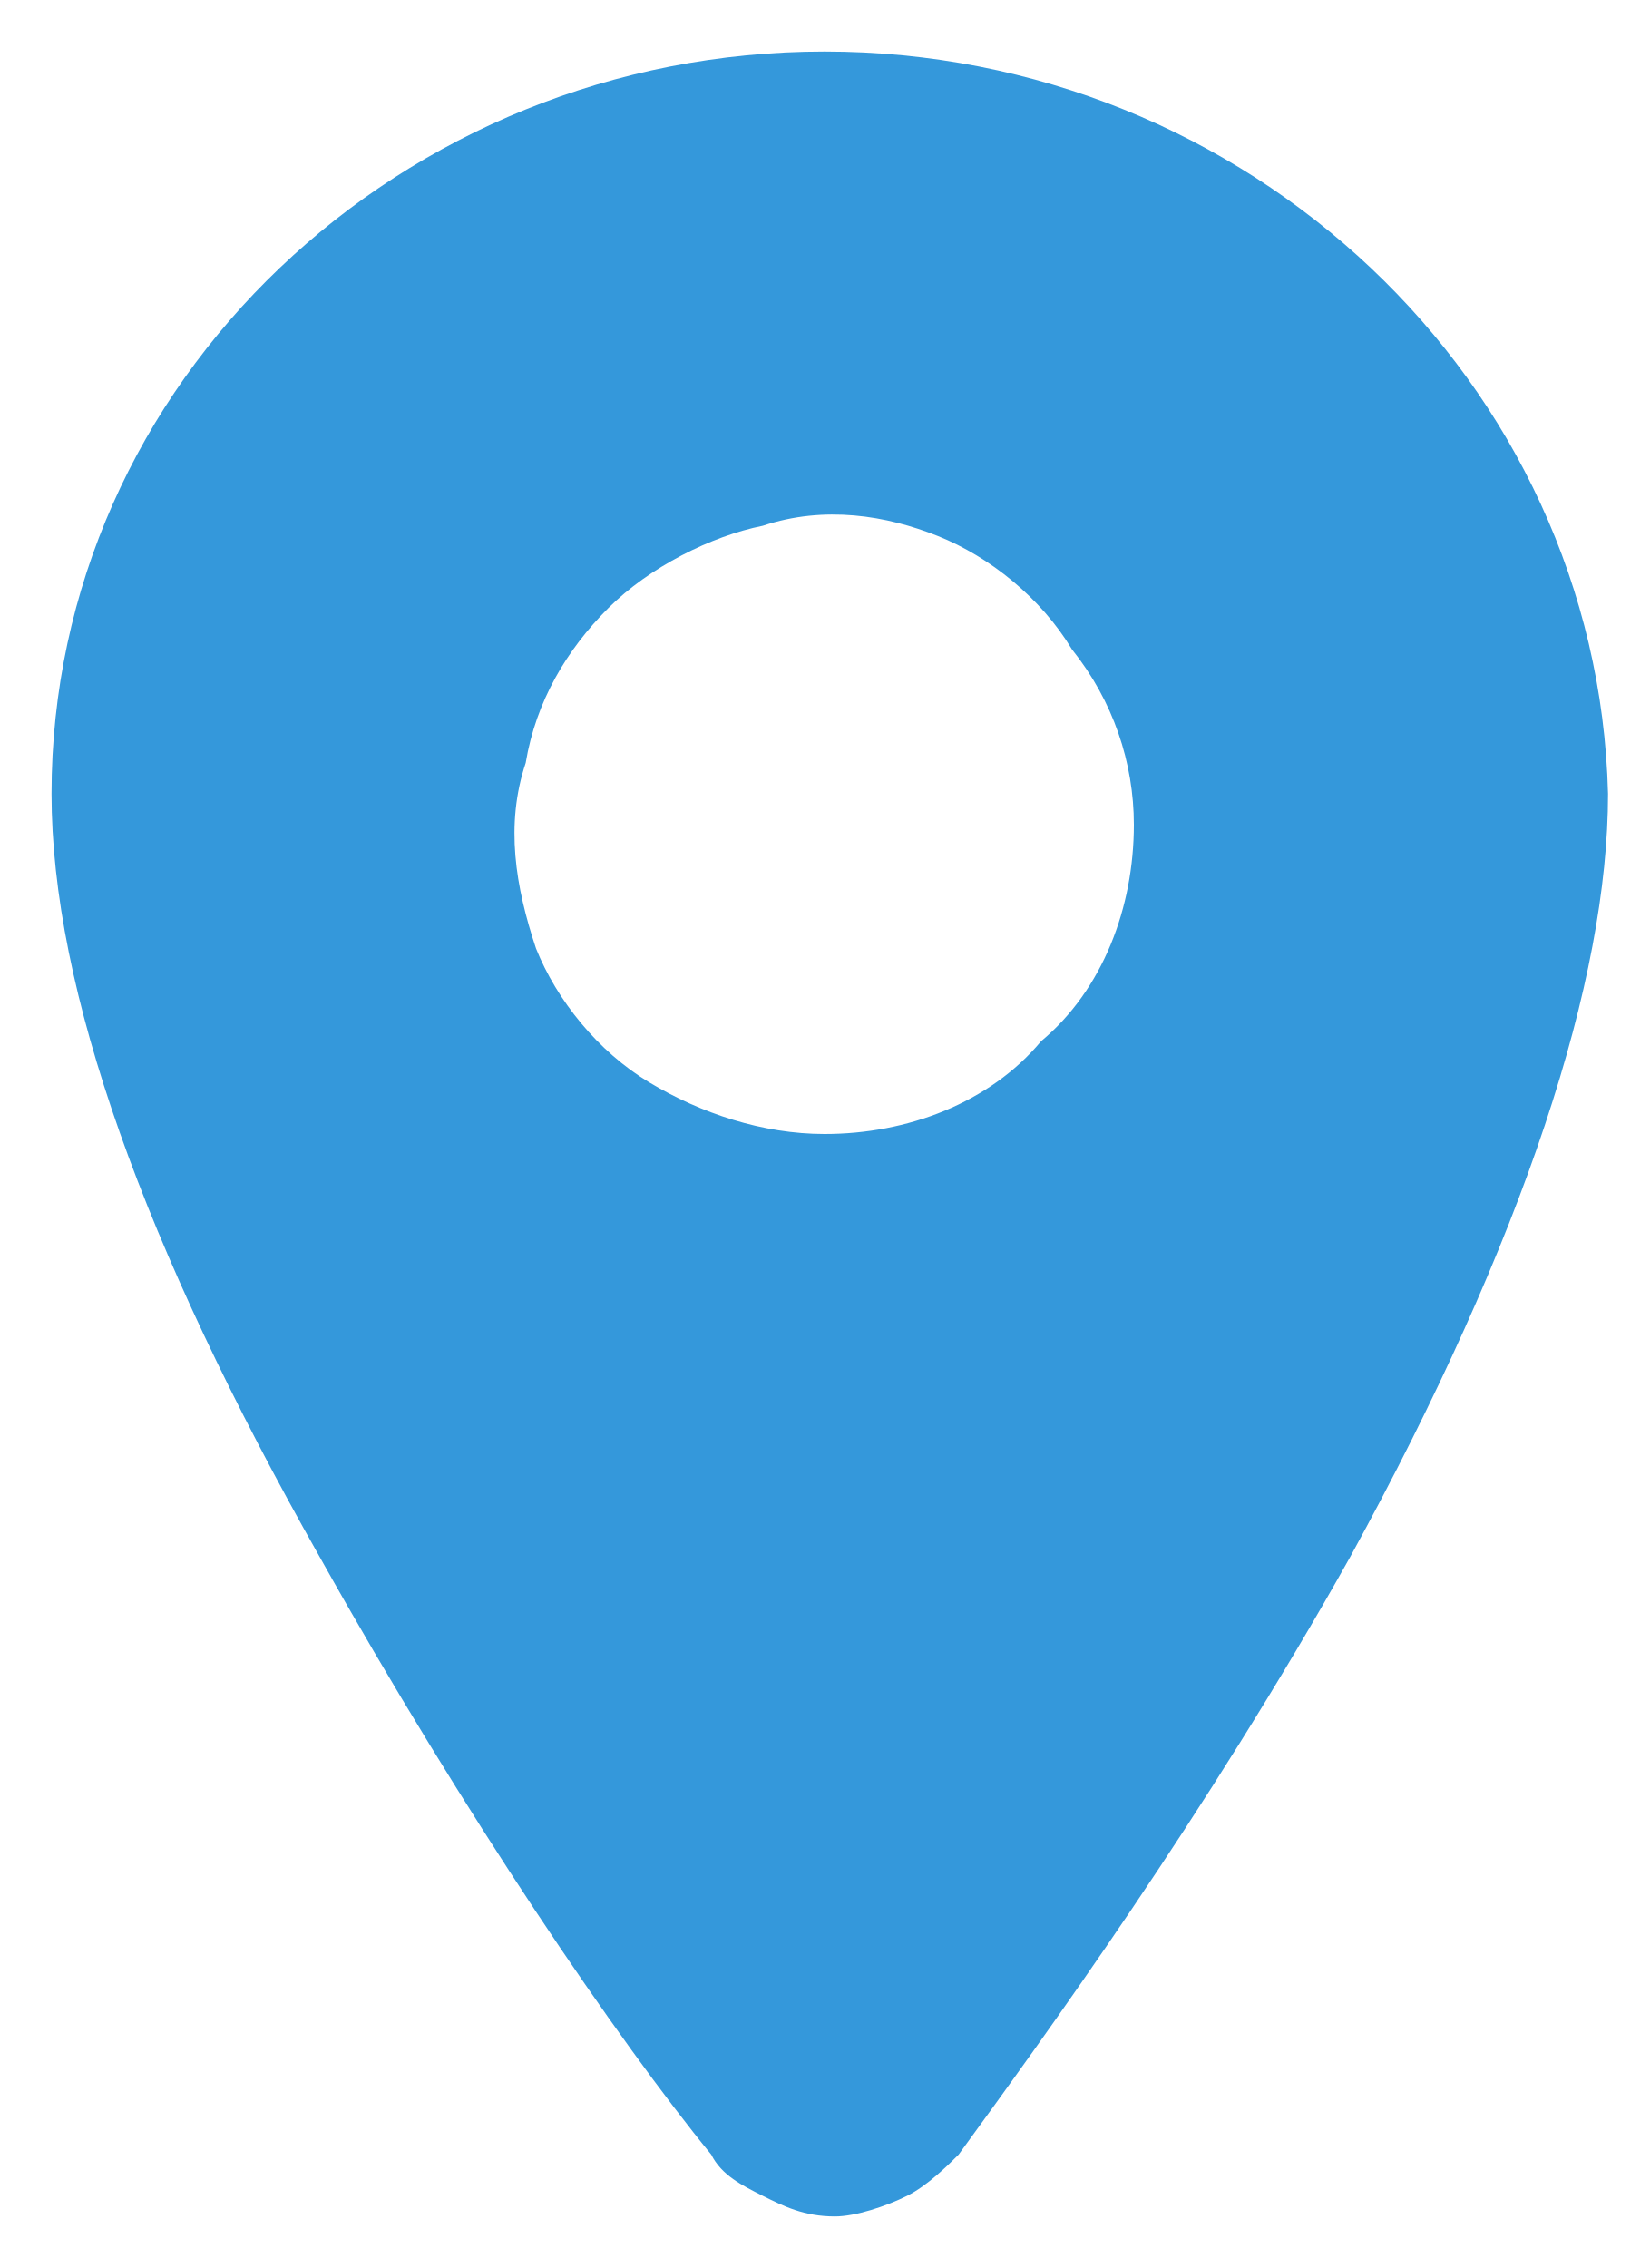
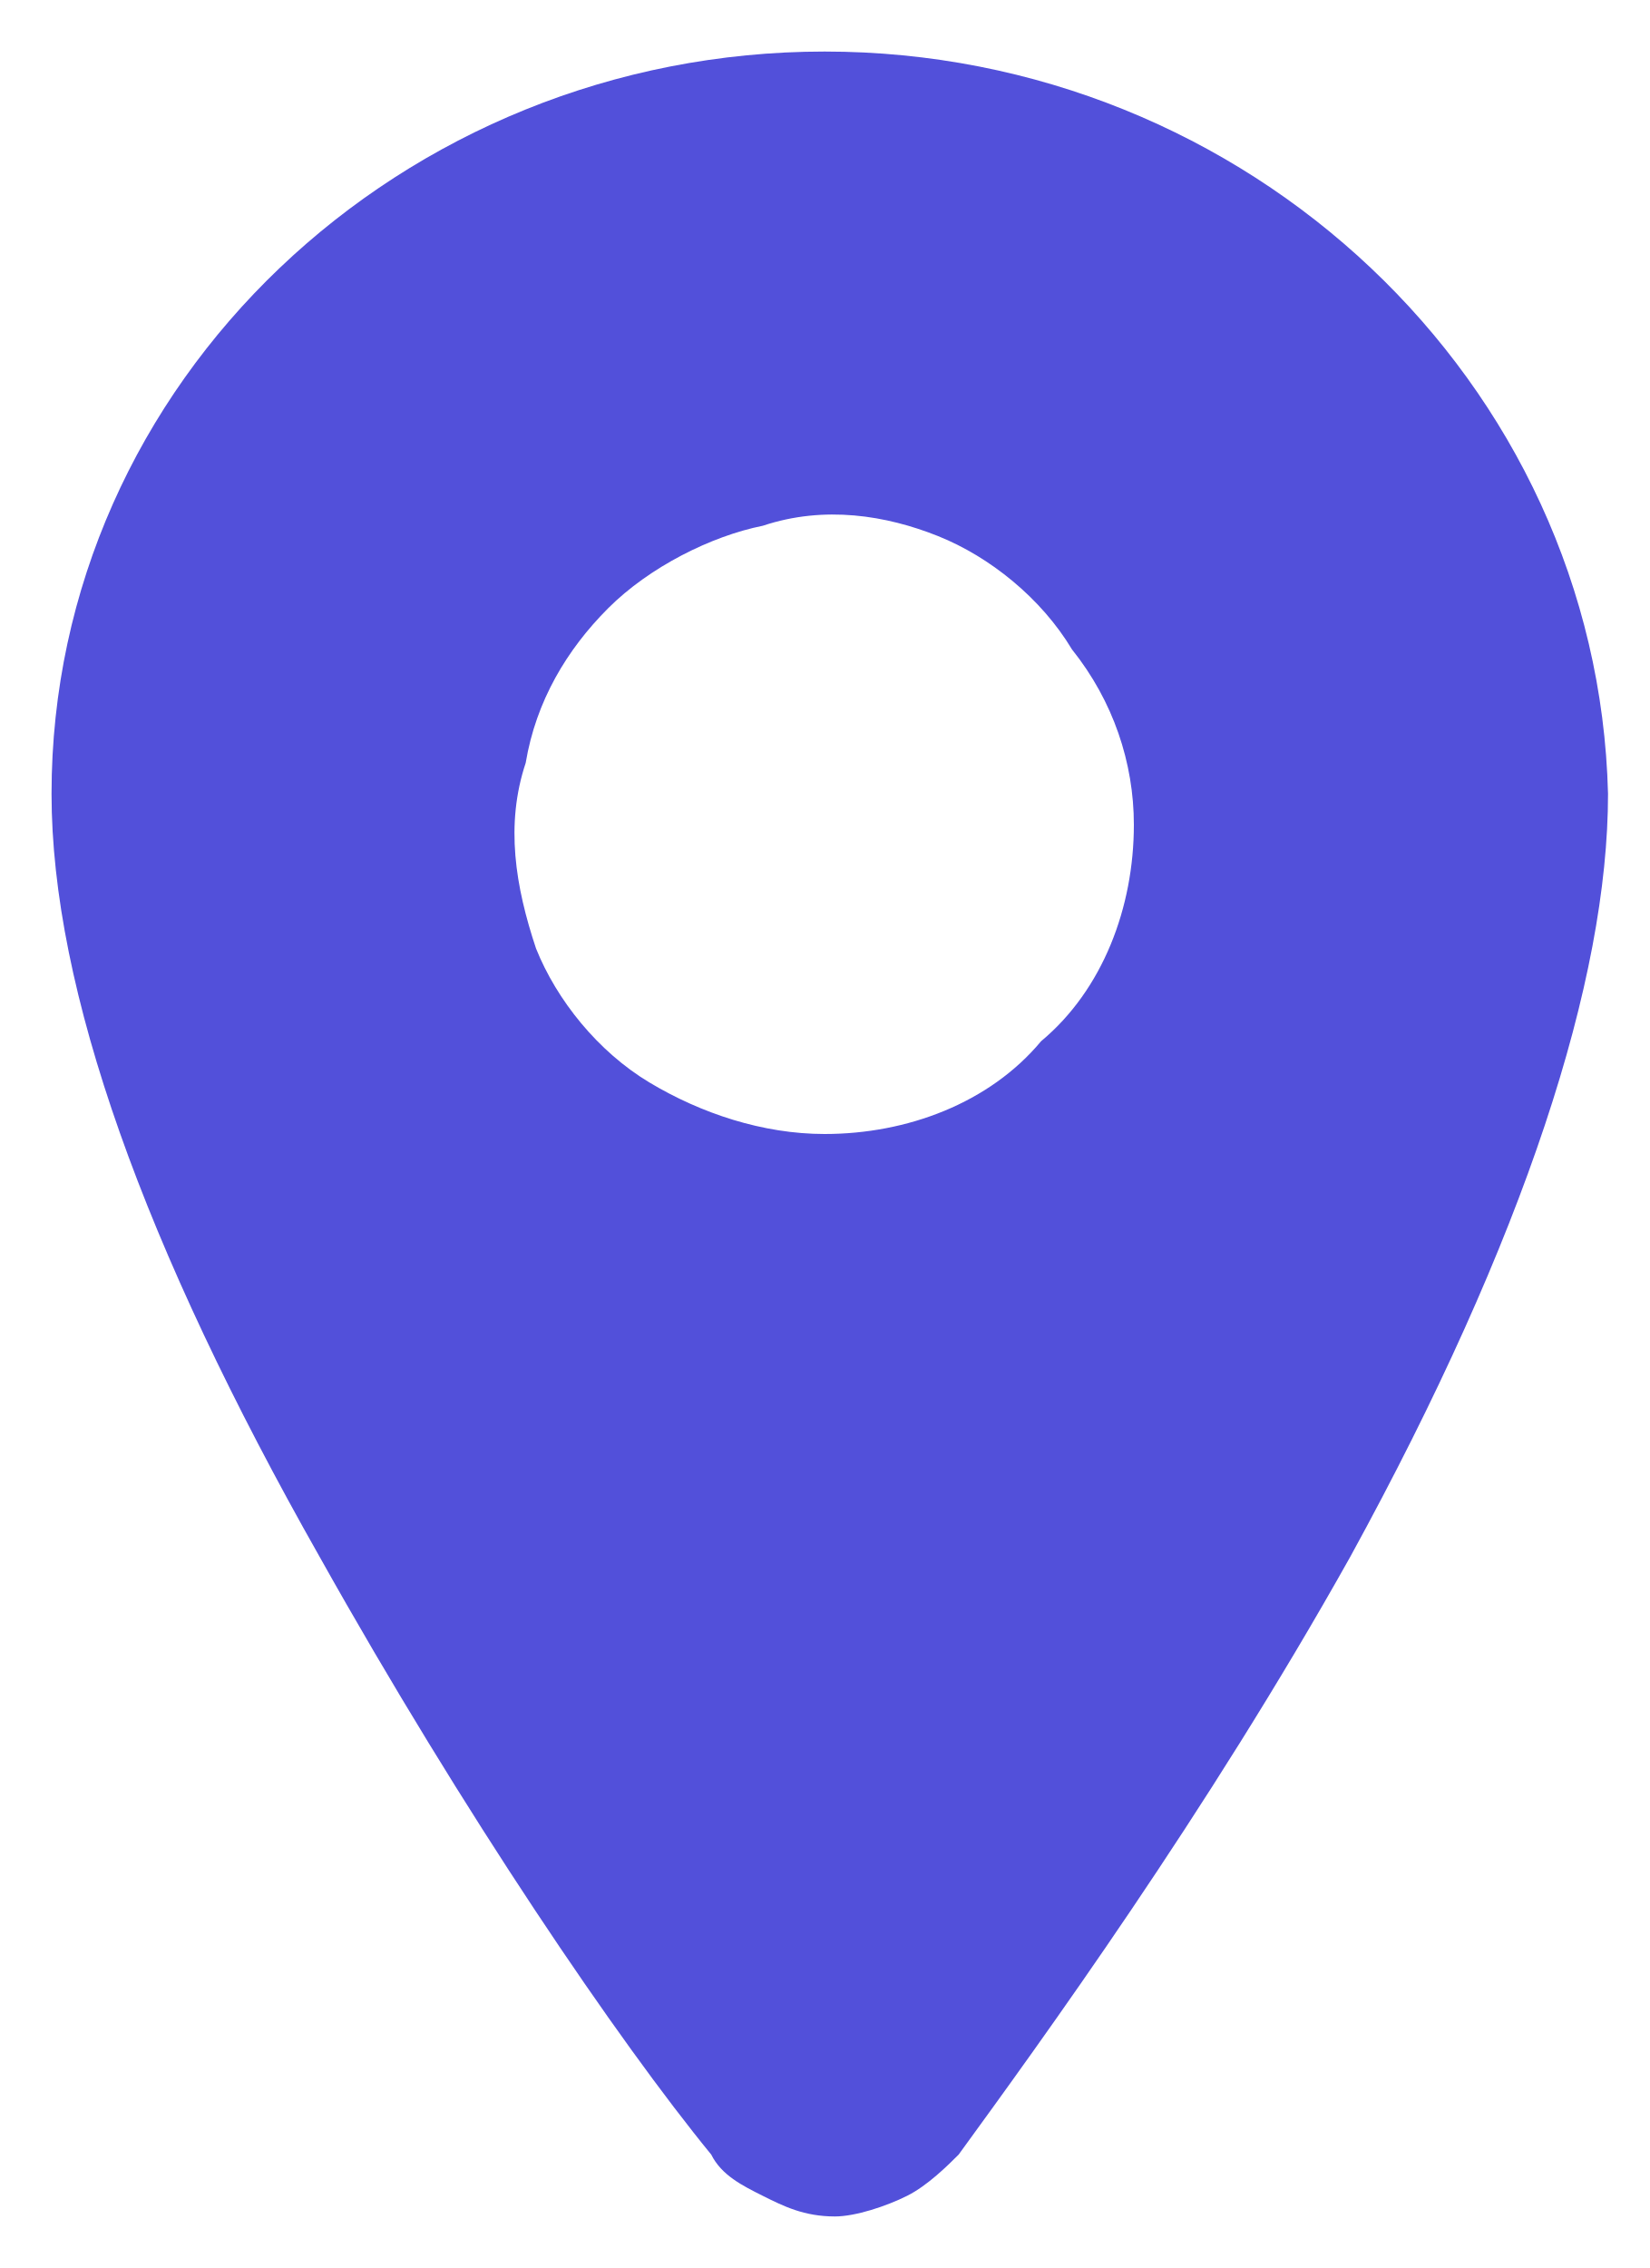
<svg xmlns="http://www.w3.org/2000/svg" version="1.1" id="Capa_1" x="0px" y="0px" viewBox="0 0 16 22" style="enable-background:new 0 0 16 22;" xml:space="preserve">
  <style type="text/css">
- 	.st0{fill:#3498DB;}
+ 	.st0{fill:#5250da;}
</style>
  <path class="st0" d="M8,0.5c-4.1,0-7.5,3.2-7.5,7.2c0,1.9,0.9,4.4,2.6,7.4c1.4,2.5,2.9,4.7,3.8,5.8c0.1,0.2,0.3,0.3,0.5,0.4  c0.2,0.1,0.4,0.2,0.7,0.2c0.2,0,0.5-0.1,0.7-0.2c0.2-0.1,0.4-0.3,0.5-0.4c0.8-1.1,2.4-3.3,3.8-5.8c1.7-3.1,2.5-5.6,2.5-7.4  C15.5,3.7,12.1,0.5,8,0.5z M8,11c-0.6,0-1.2-0.2-1.7-0.5c-0.5-0.3-0.9-0.8-1.1-1.3C5,8.6,4.9,8,5.1,7.4c0.1-0.6,0.4-1.1,0.8-1.5  c0.4-0.4,1-0.7,1.5-0.8C8,4.9,8.6,5,9.1,5.2c0.5,0.2,1,0.6,1.3,1.1C10.8,6.8,11,7.4,11,8c0,0.8-0.3,1.6-0.9,2.1  C9.6,10.7,8.8,11,8,11z" />
</svg>
